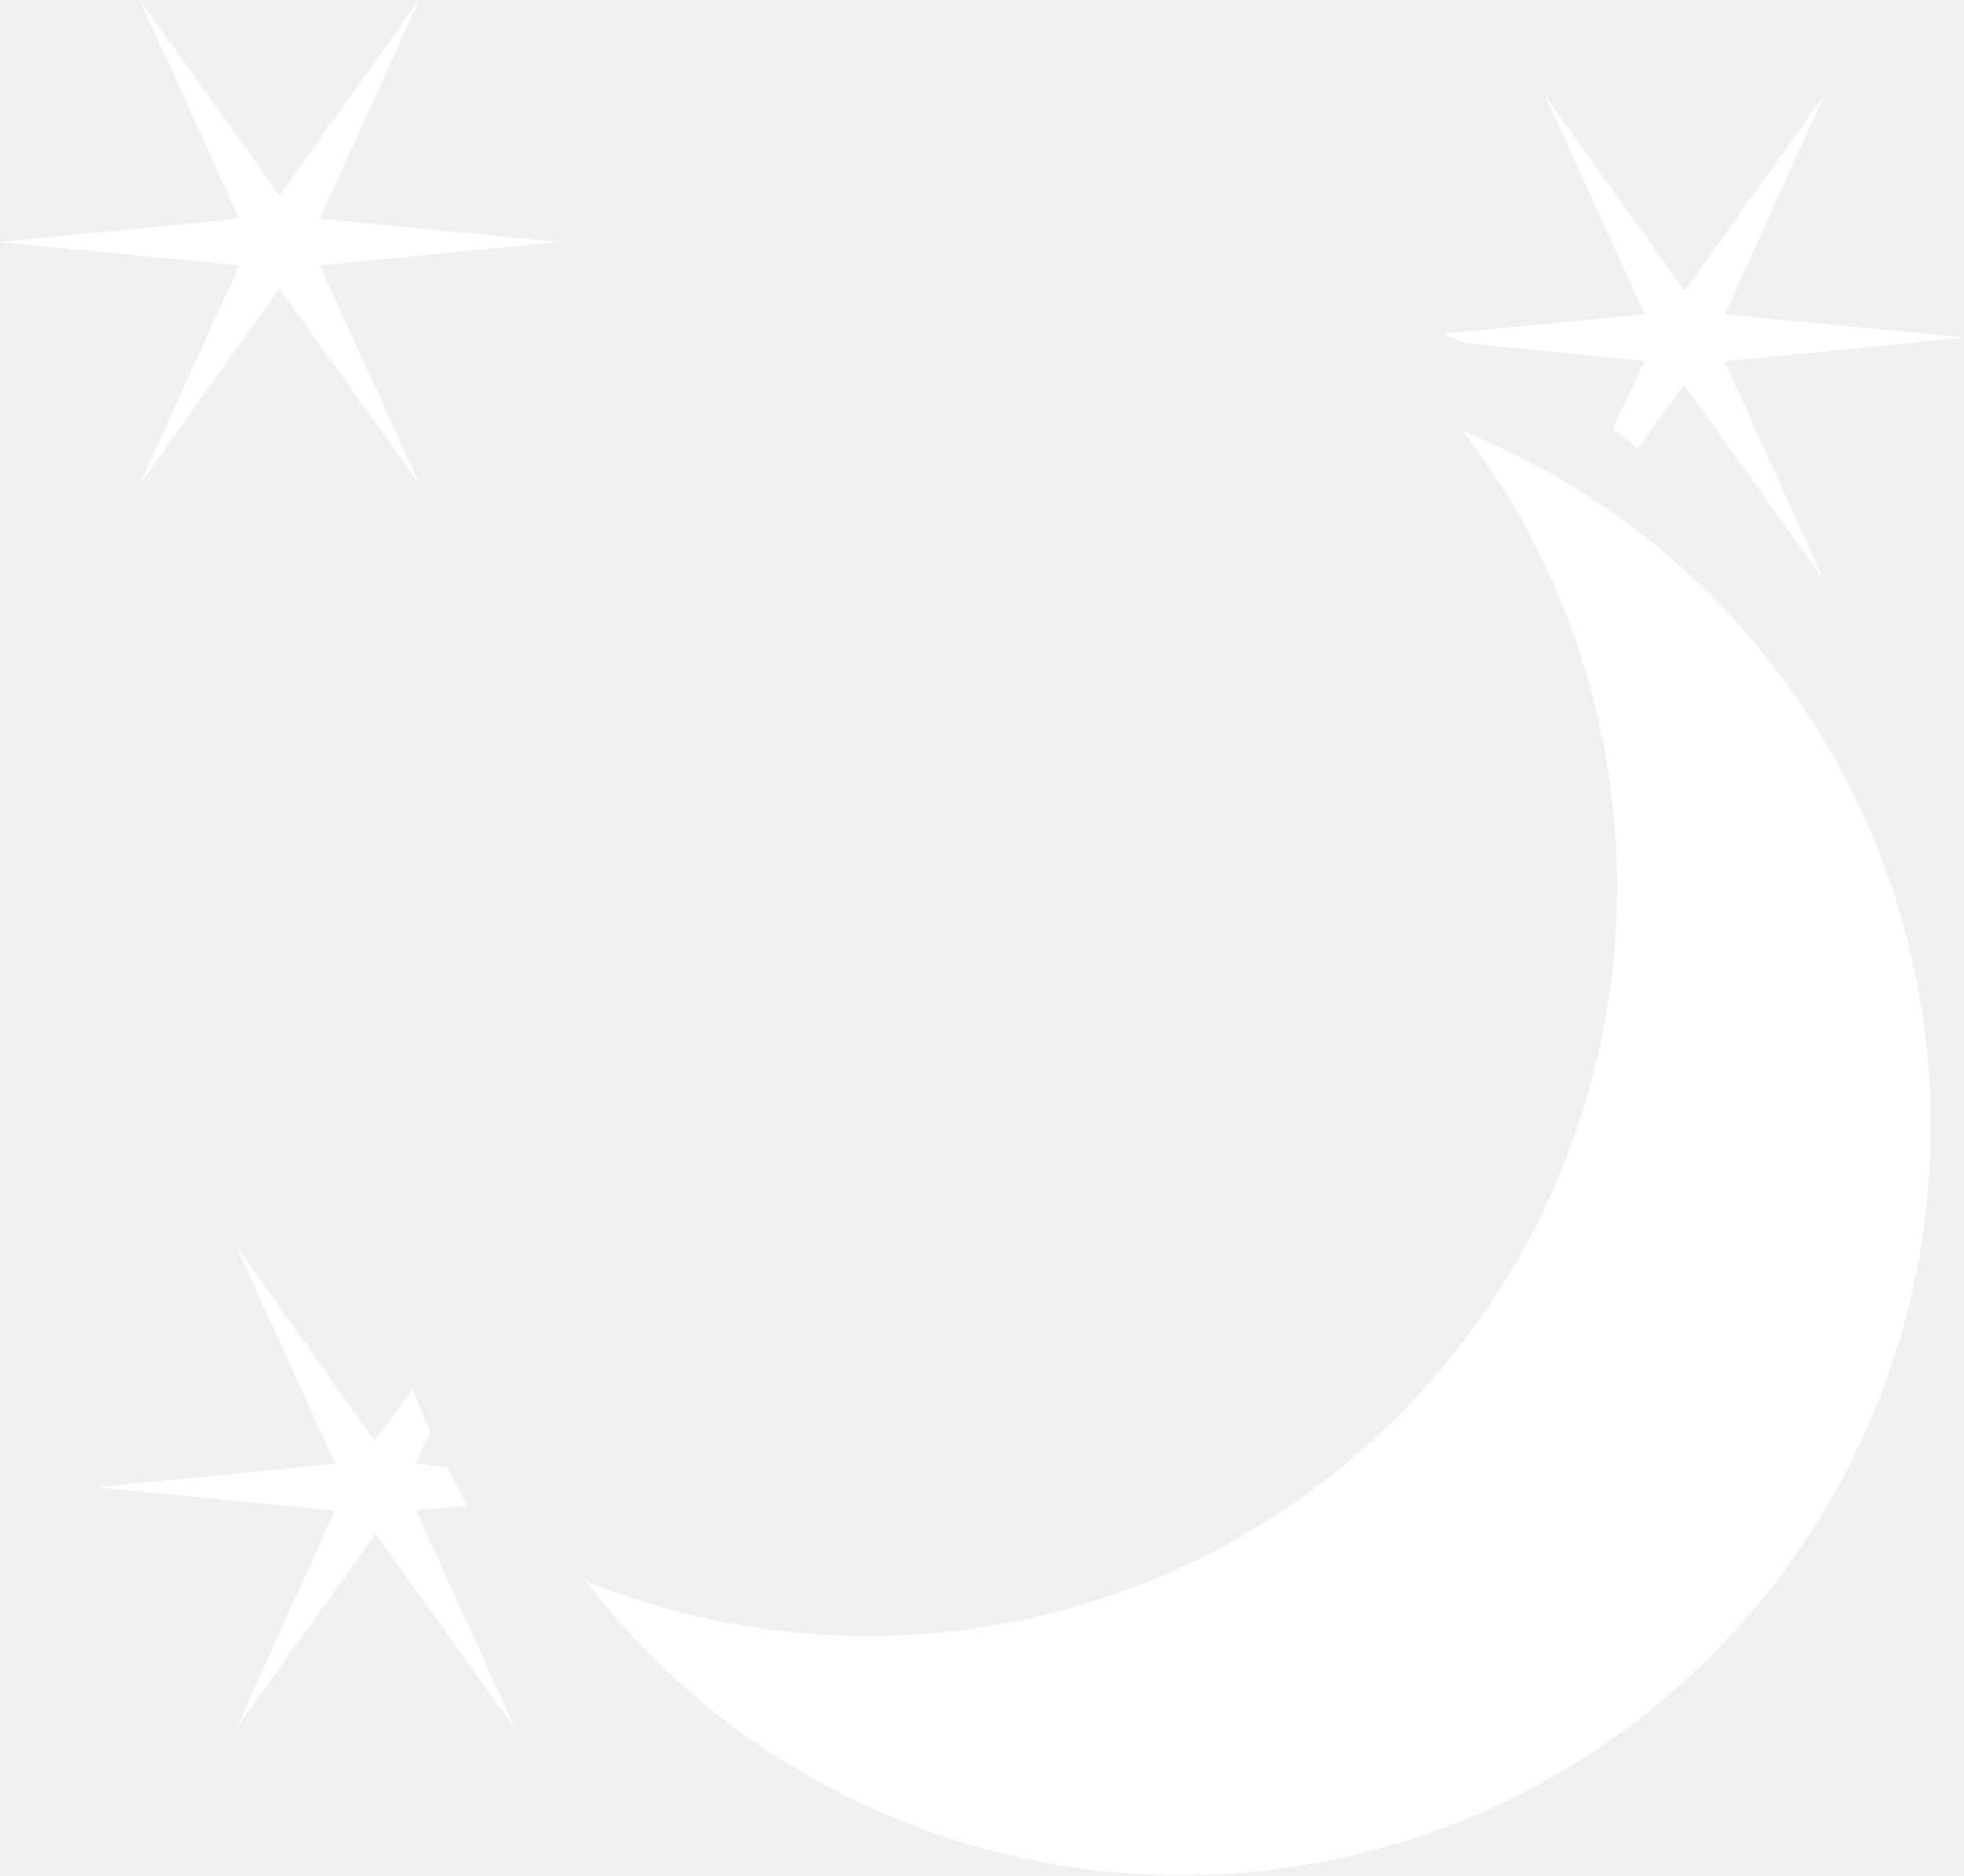
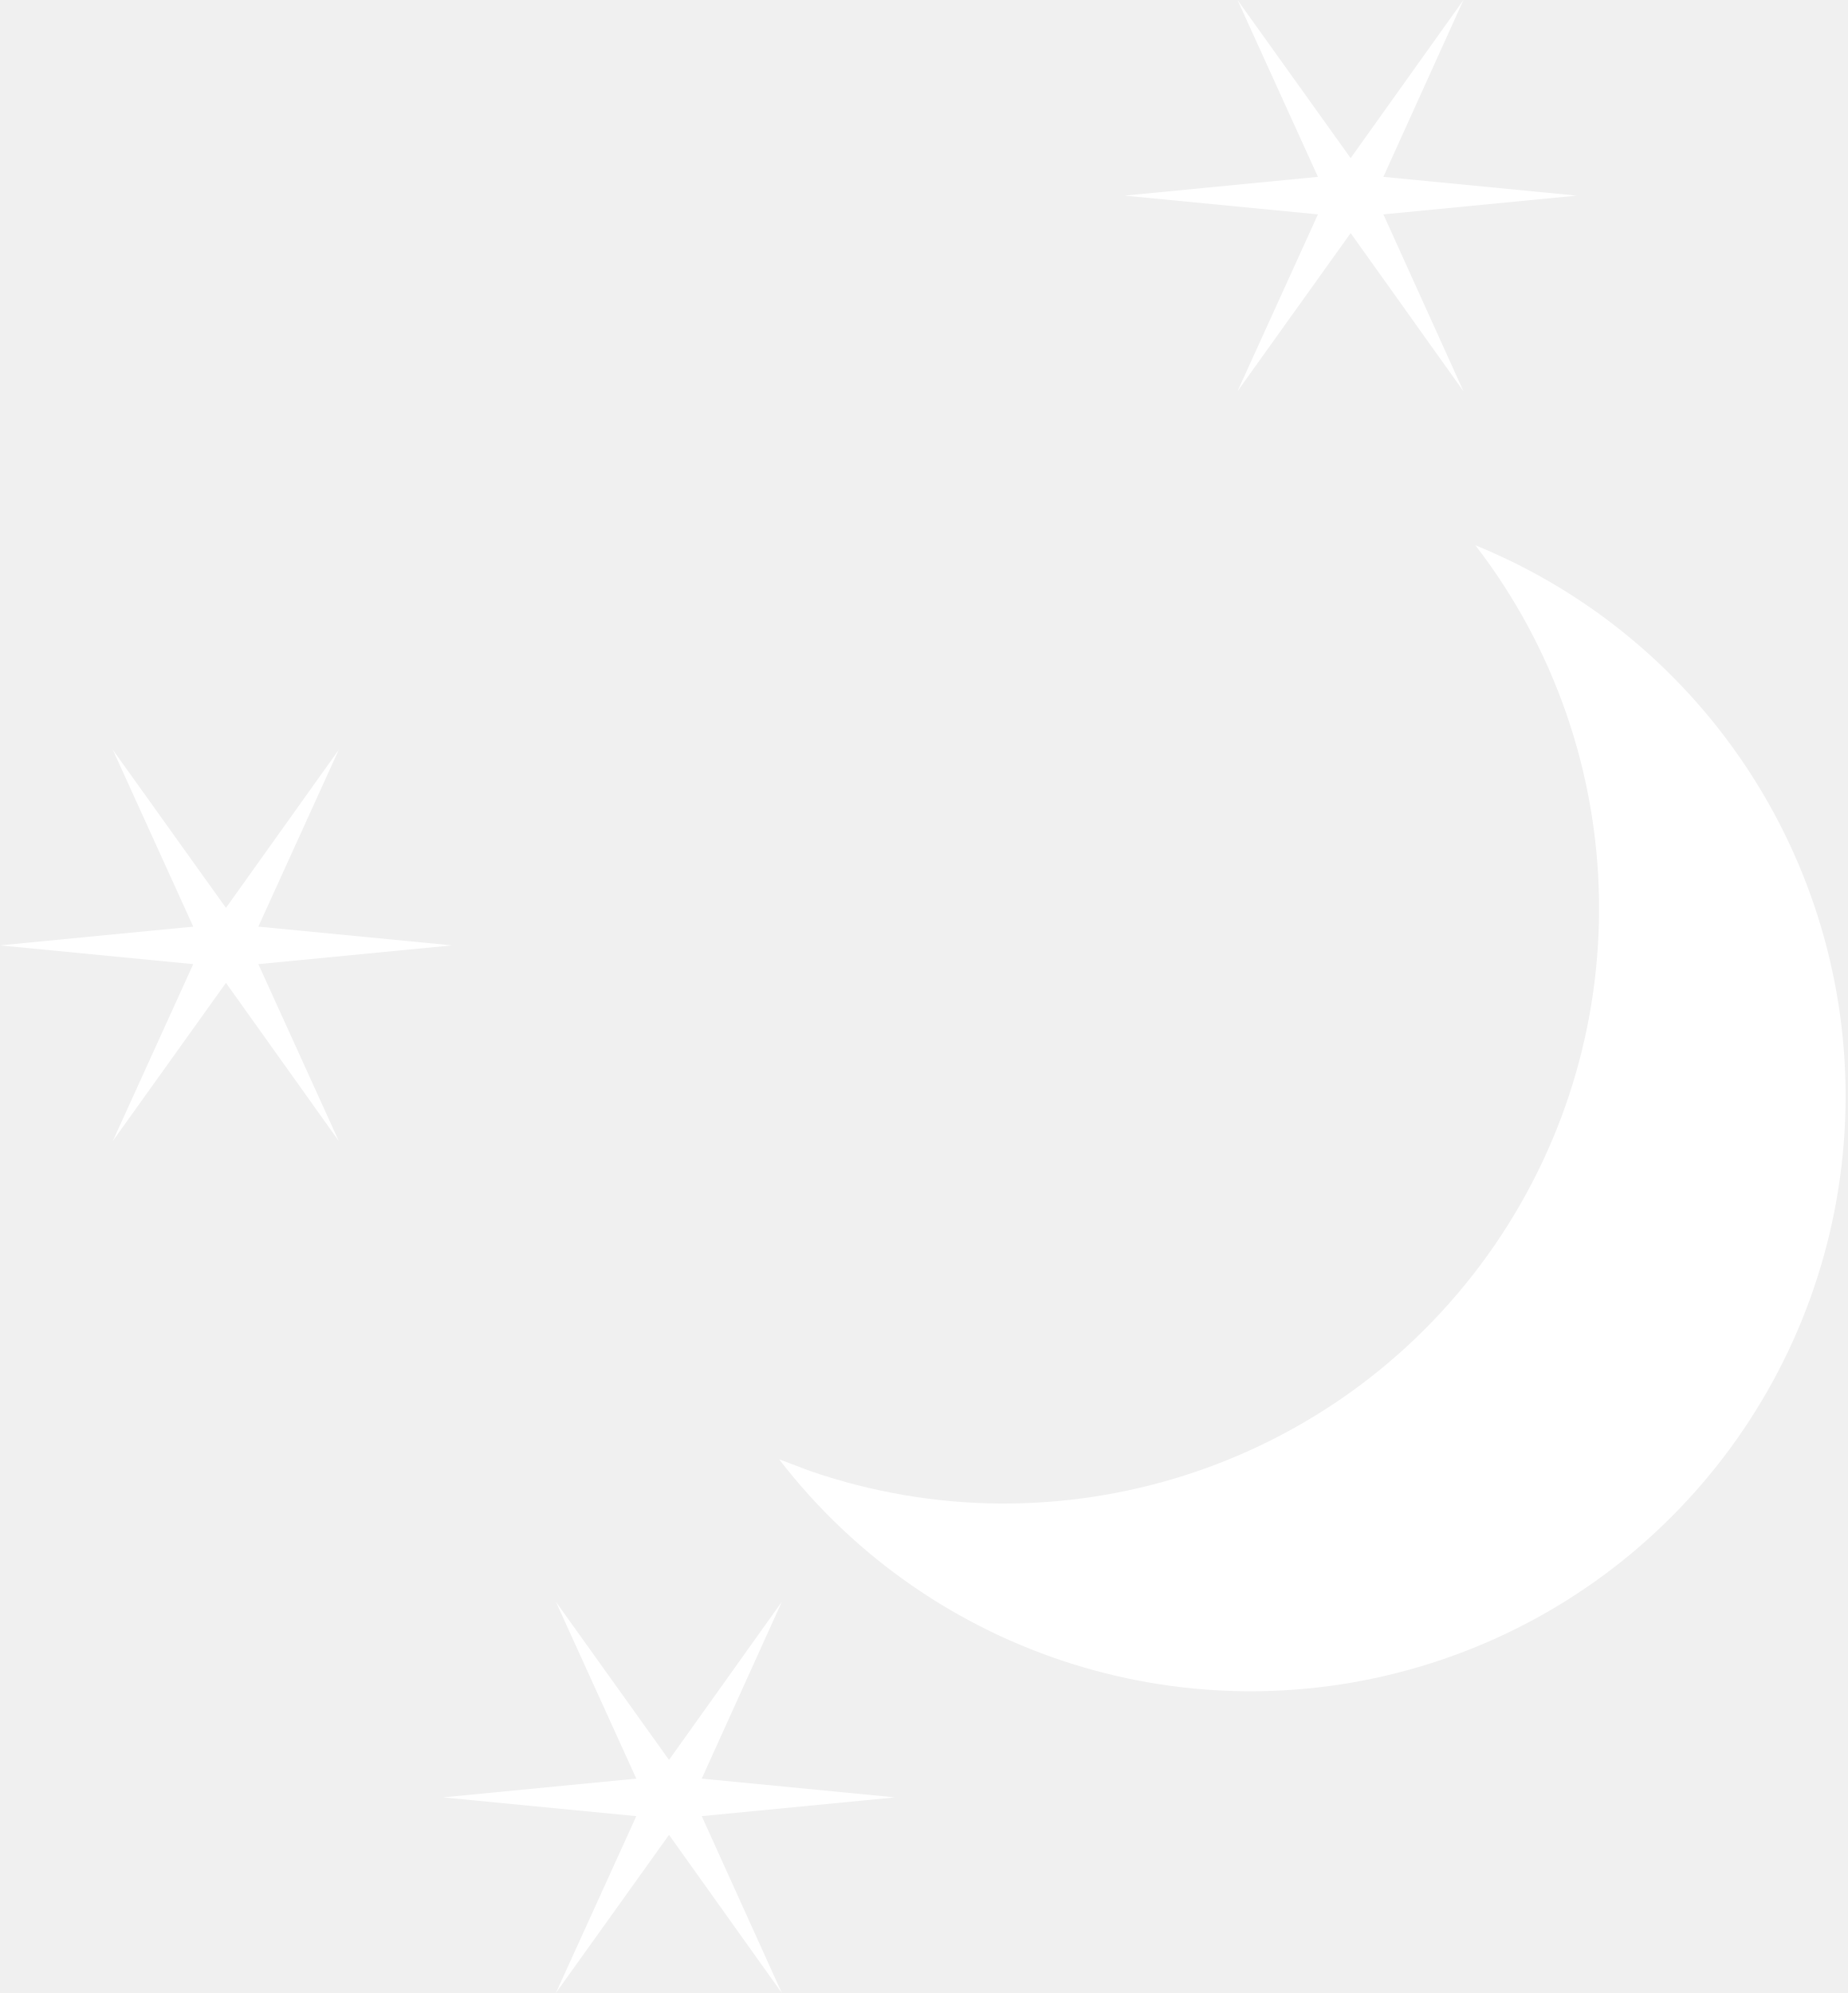
- <svg xmlns="http://www.w3.org/2000/svg" id="Layer_1" data-name="Layer 1" viewBox="0 0 61.5 58.74">
+ <svg xmlns="http://www.w3.org/2000/svg" id="Layer_1" data-name="Layer 1" width="54.2" height="58.48" viewBox="0 0 54.2 58.48">
  <defs>
    <style>.cls-1{fill:#fff;}</style>
  </defs>
-   <path class="cls-1" d="M22.05,50.29A23.47,23.47,0,0,0,48.31,13.83a23.47,23.47,0,1,1-27.47,36C21.24,50,21.64,50.15,22.05,50.29Z" transform="translate(-2.5 -0.33)" />
-   <path class="cls-1" d="M54,11.63l-1,2.13.79.61,1.44-2,4.38,6.12-3.11-6.85L64,10.9l-7.49-.73,3.11-6.85L55.25,9.44,50.88,3.33,54,10.17l-6.3.61.71.3Z" transform="translate(-2.5 -0.33)" />
-   <path class="cls-1" d="M15.51,46.17l.46-1q-.29-.67-.54-1.37l-1.19,1.66L9.88,39.33,13,46.17,5.5,46.9l7.49.73L9.88,54.48l4.38-6.12,4.38,6.12-3.11-6.85,1.61-.16c-.22-.4-.44-.8-.64-1.21Z" transform="translate(-2.5 -0.33)" />
-   <polygon class="cls-1" points="8.75 6.12 13.13 0 10.01 6.85 17.5 7.58 10.01 8.31 13.13 15.15 8.75 9.04 4.38 15.15 7.49 8.31 0 7.58 7.49 6.85 4.38 0 8.75 6.12" />
+   <path class="cls-1" d="M26.26,43.16A17.46,17.46,0,0,0,45.79,16,17.46,17.46,0,1,1,25.36,42.82Z" transform="translate(-2.5)" />
+   <polygon class="cls-1" points="39.63 4.64 42.94 0 40.59 5.19 46.26 5.74 40.59 6.29 42.94 11.48 39.63 6.84 36.31 11.48 38.67 6.29 33 5.74 38.67 5.19 36.31 0 39.63 4.64" />
+   <polygon class="cls-1" points="19.63 51.64 22.94 47 20.59 52.19 26.26 52.74 20.59 53.29 22.94 58.48 19.63 53.84 16.31 58.48 18.67 53.29 13 52.74 18.67 52.19 16.31 47 19.63 51.64" />
+   <polygon class="cls-1" points="6.63 26.64 9.94 22 7.58 27.19 13.26 27.74 7.58 28.29 9.94 33.48 6.63 28.84 3.31 33.48 5.67 28.29 0 27.74 5.67 27.19 3.31 22 6.63 26.64" />
</svg>
